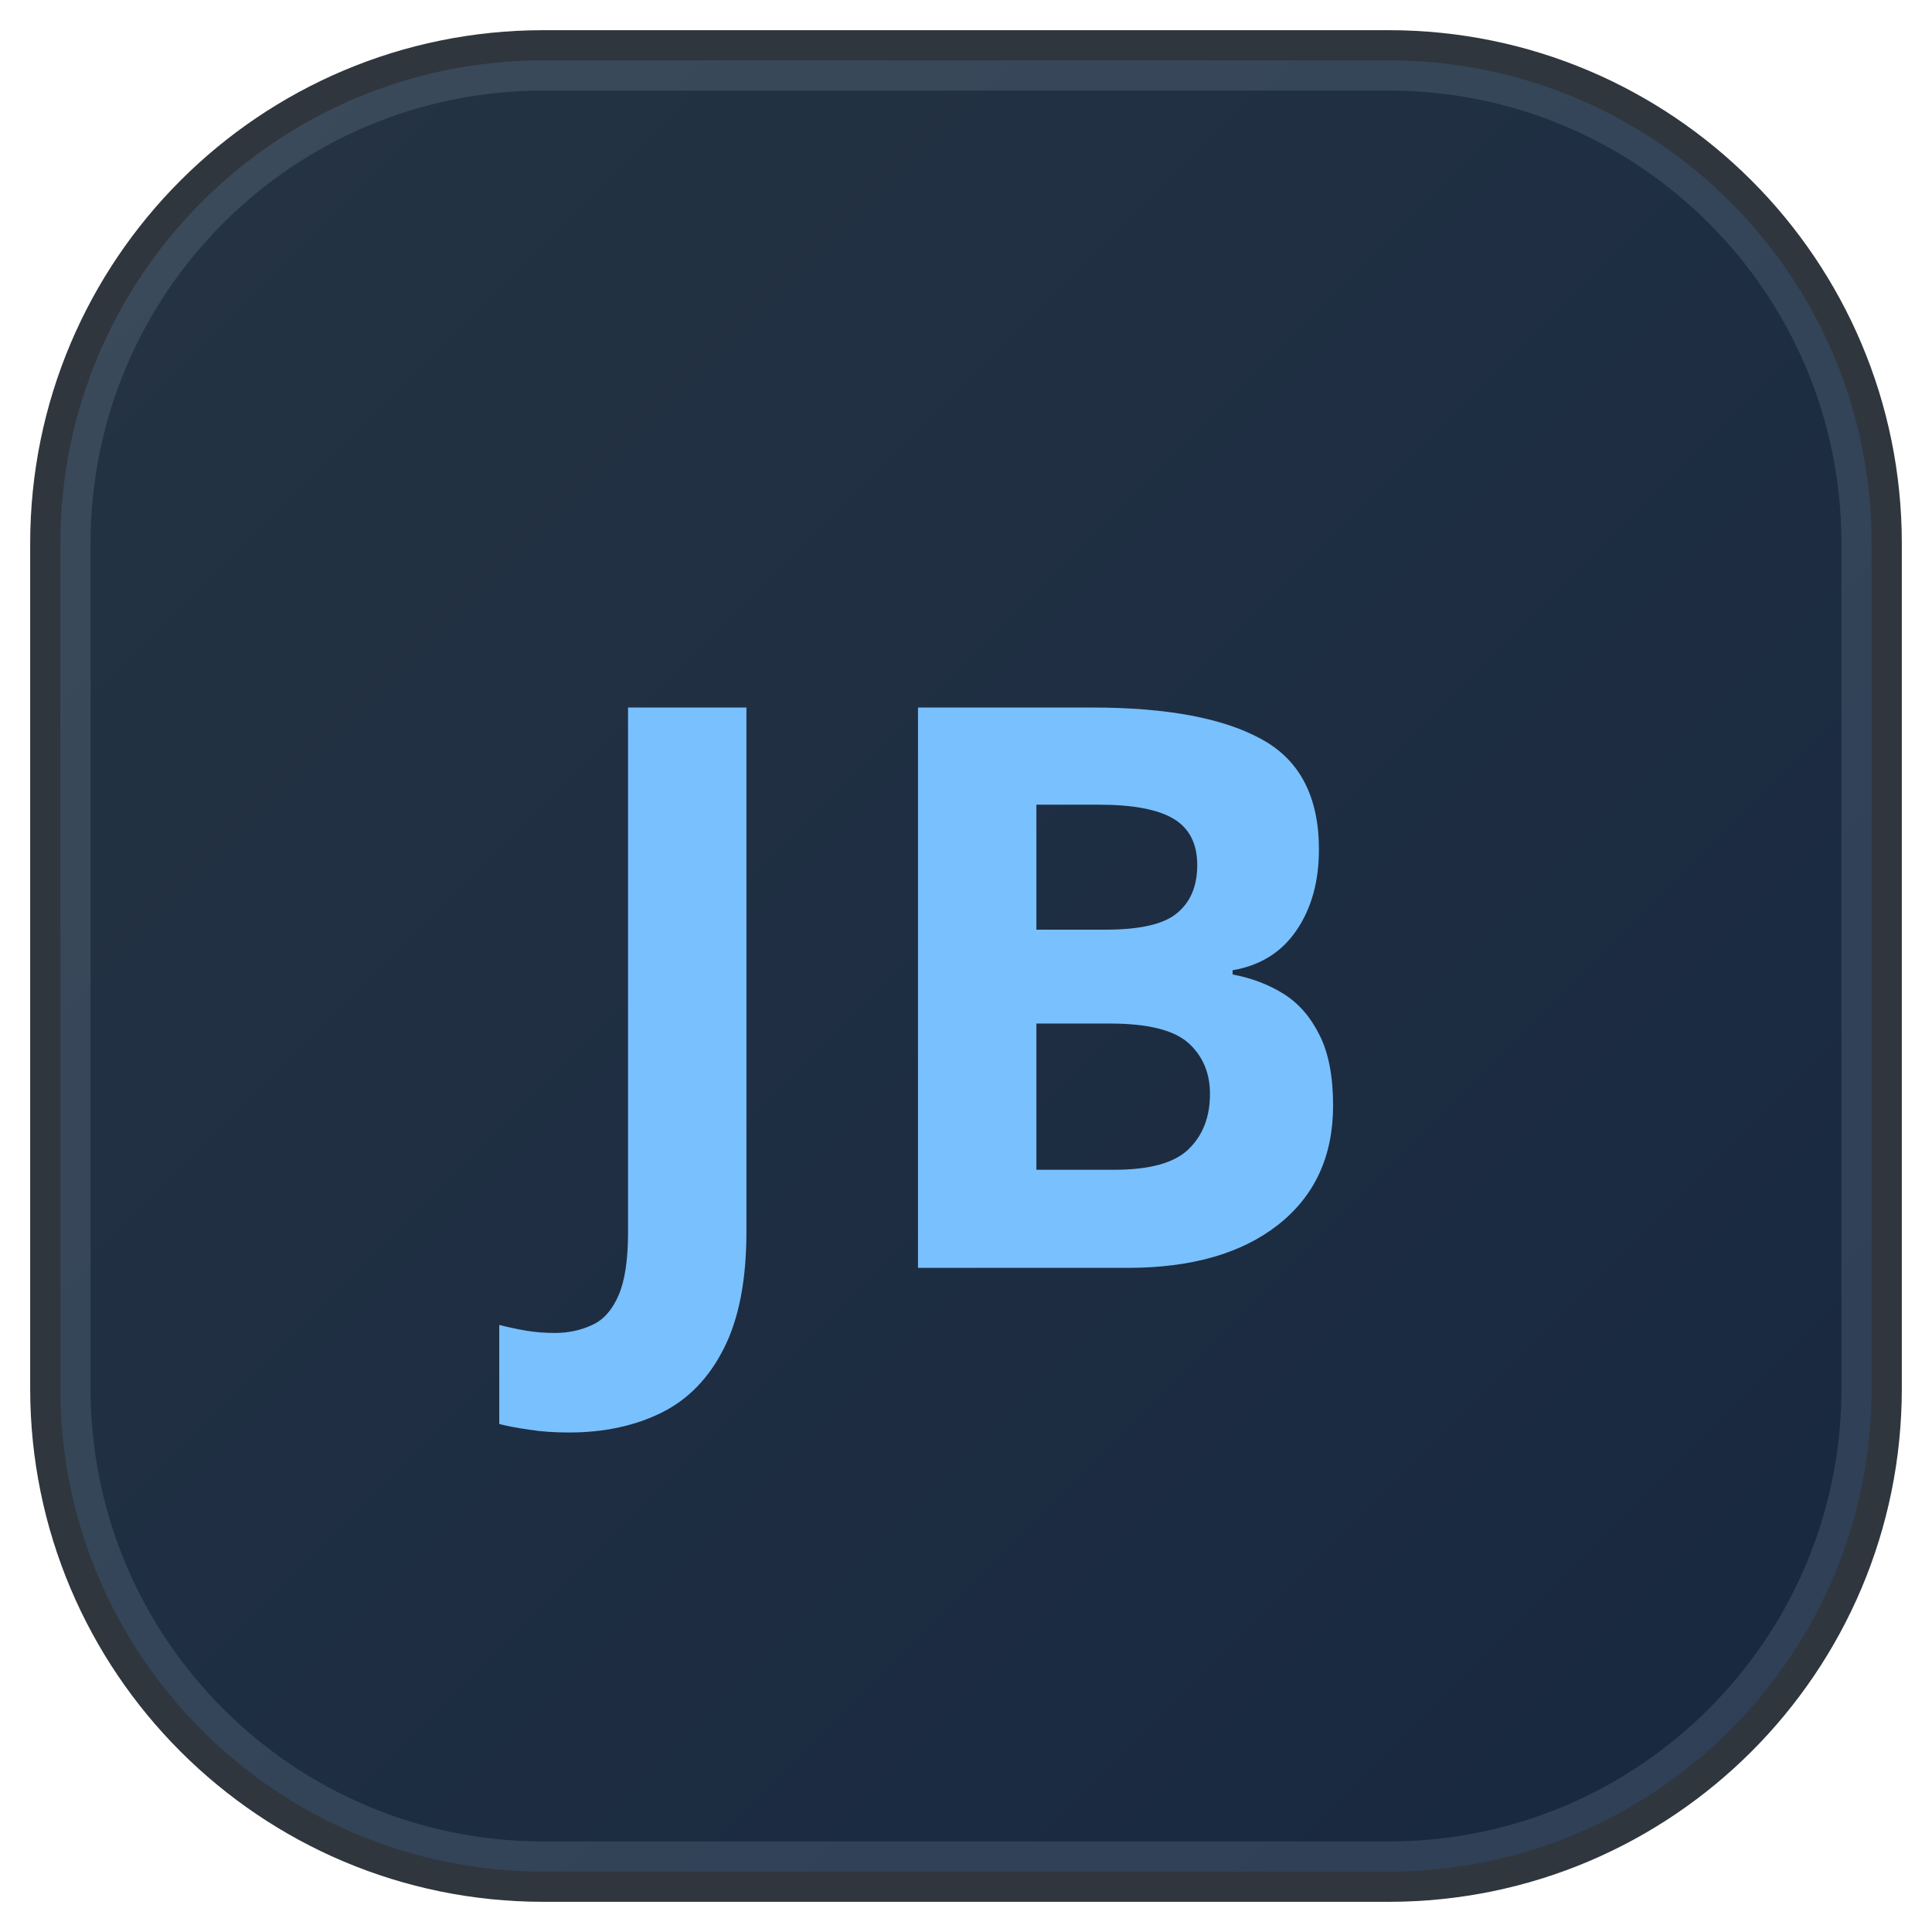
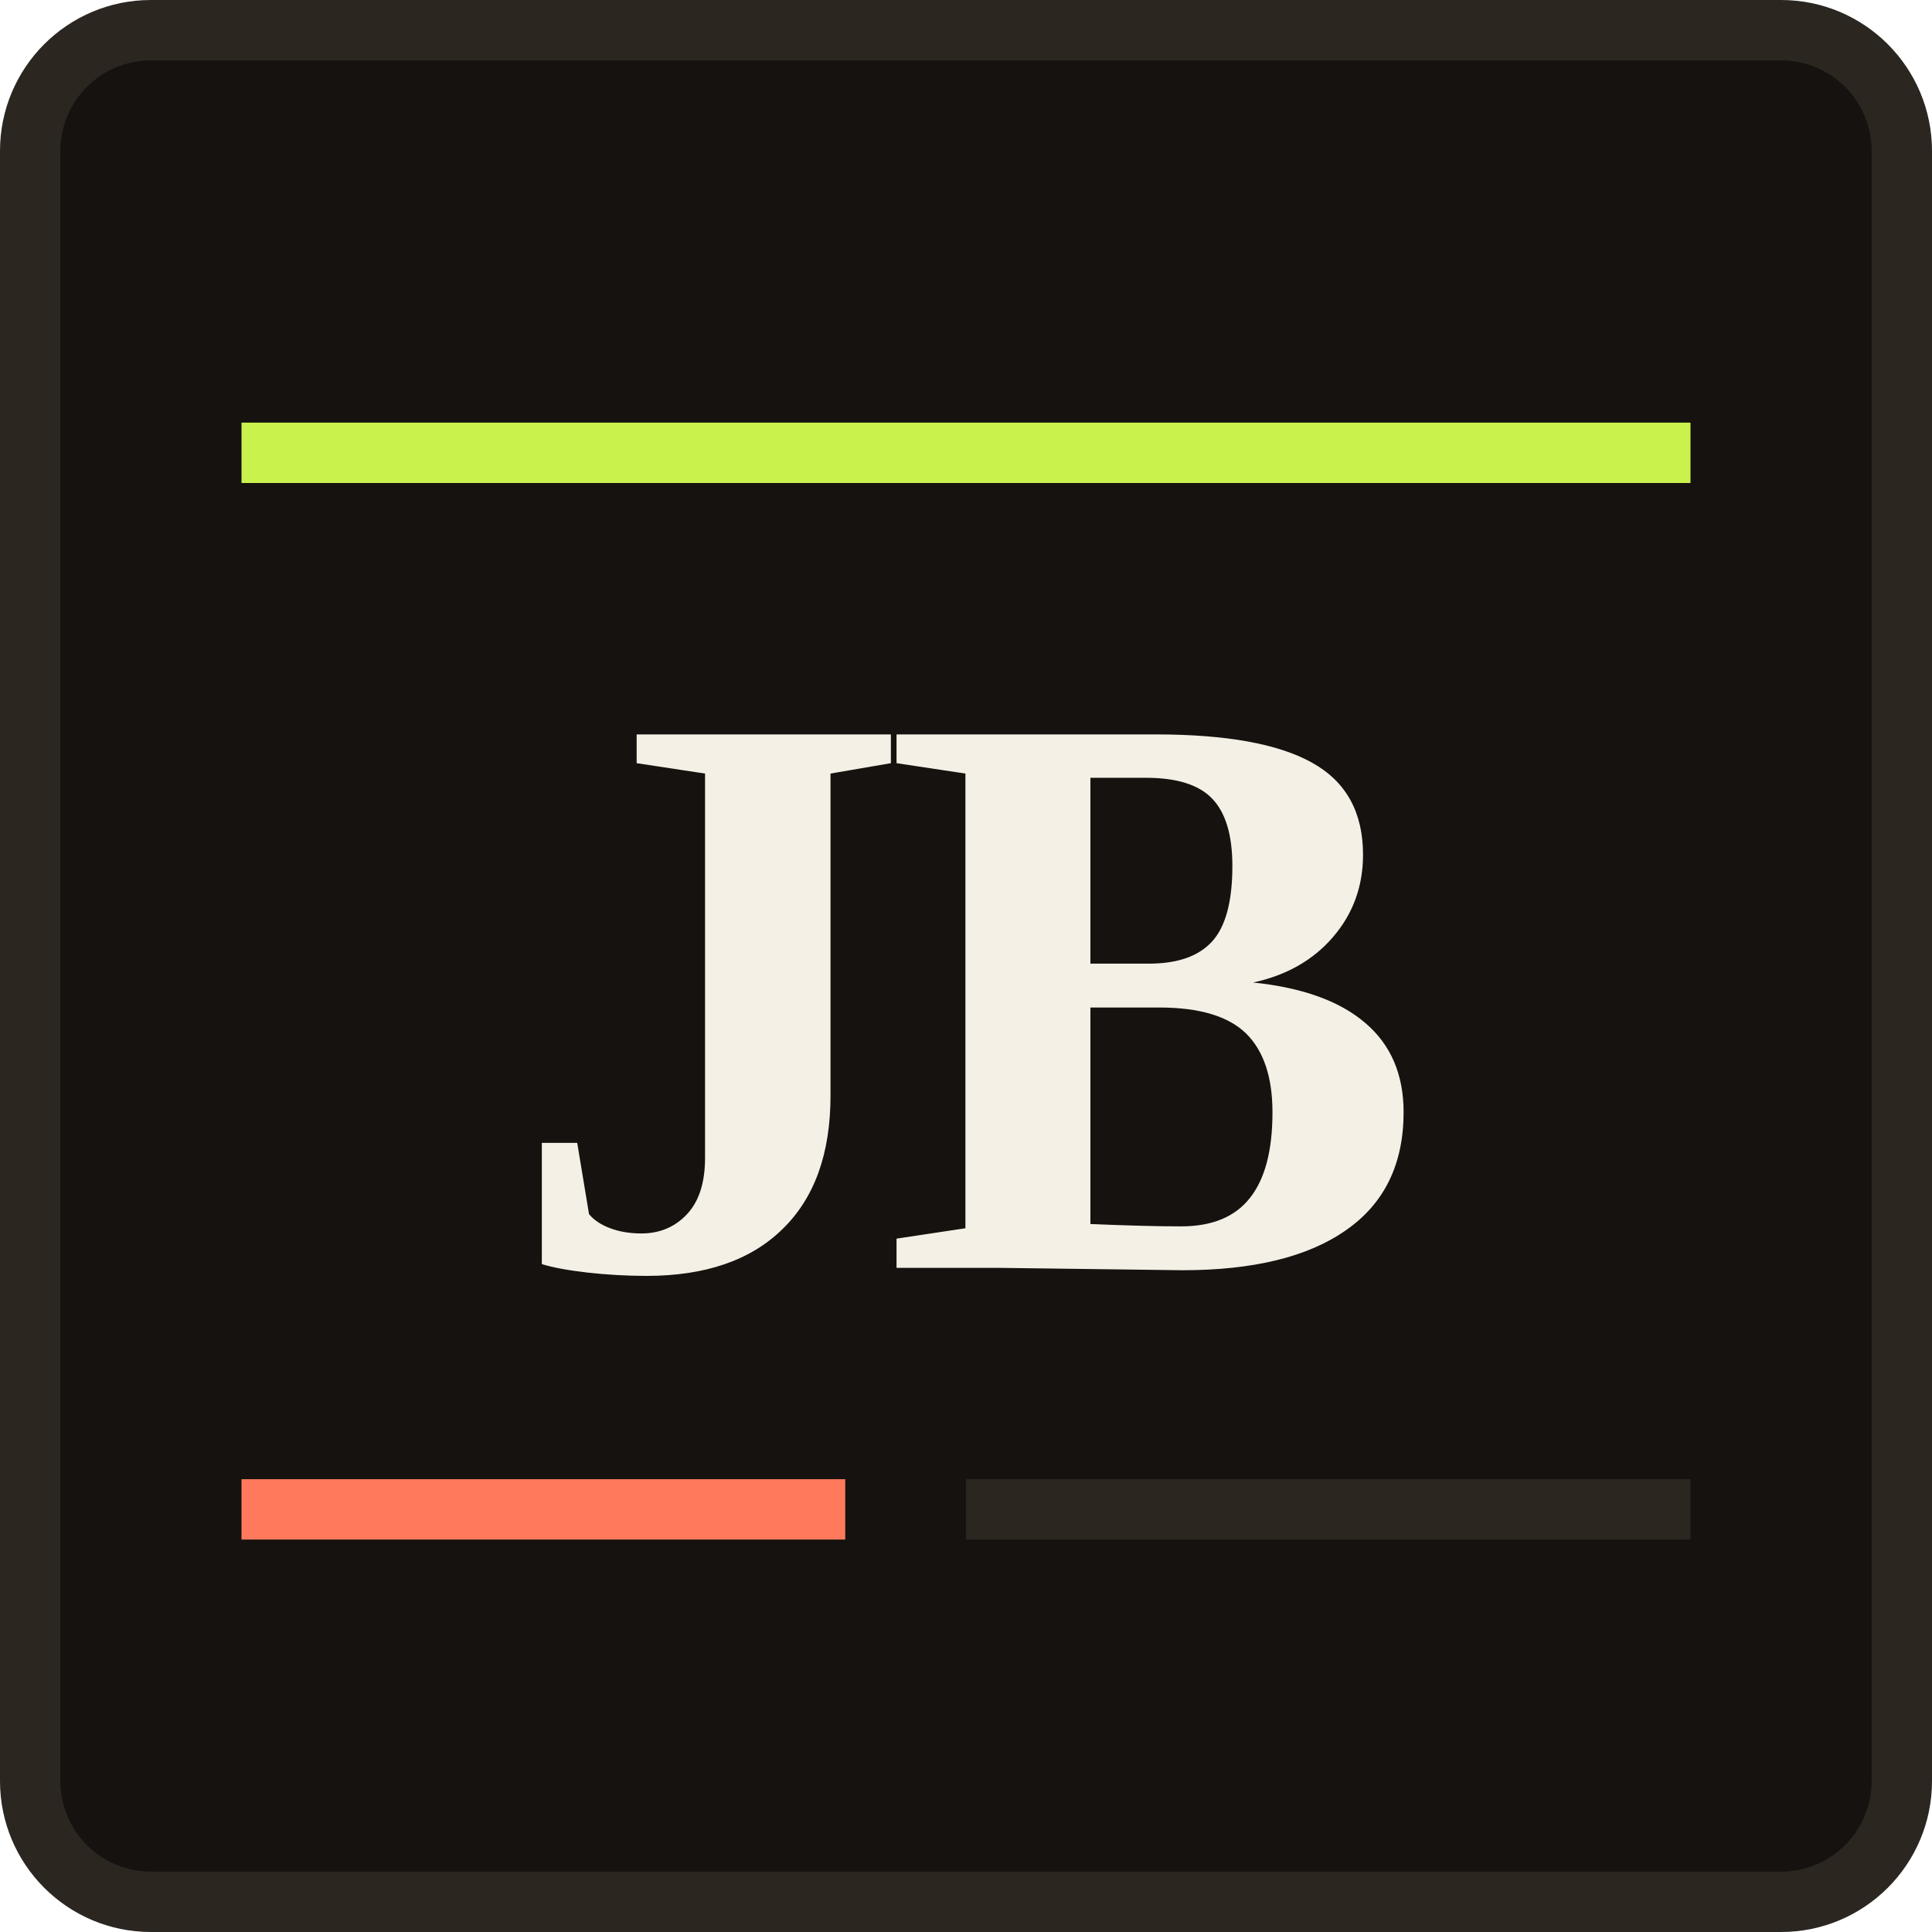
<svg xmlns="http://www.w3.org/2000/svg" viewBox="0 0 64 64" role="img" aria-label="JB monogram">
-   <defs>
-     <linearGradient id="logo-gradient" x1="0" y1="0" x2="1" y2="1">
-       <stop offset="0" stop-color="#79C0FF" />
-       <stop offset="1" stop-color="#1F6FEB" />
-     </linearGradient>
-   </defs>
-   <rect x="2" y="2" width="60" height="60" rx="16" fill="#161B22" stroke="#30363D" stroke-width="2" />
-   <rect x="2" y="2" width="60" height="60" rx="16" fill="url(#logo-gradient)" opacity="0.15" />
-   <text x="32" y="42" text-anchor="middle" font-family="Segoe UI, system-ui, sans-serif" font-size="26" font-weight="700" fill="#79C0FF" letter-spacing="1">JB</text>
+   <rect x="1" y="1" width="62" height="62" rx="4" fill="#15120F" stroke="#2B2620" stroke-width="2" />
+   <path d="M8 15h48" stroke="#C9F24D" stroke-width="2" />
+   <text x="32" y="42" text-anchor="middle" font-family="Georgia, 'Times New Roman', serif" font-size="27" font-weight="600" letter-spacing="-1" fill="#F5F0E6">JB</text>
+   <rect x="8" y="49" width="20" height="2" fill="#FF7A5C" />
+   <rect x="32" y="49" width="24" height="2" fill="#2B2620" />
</svg>
